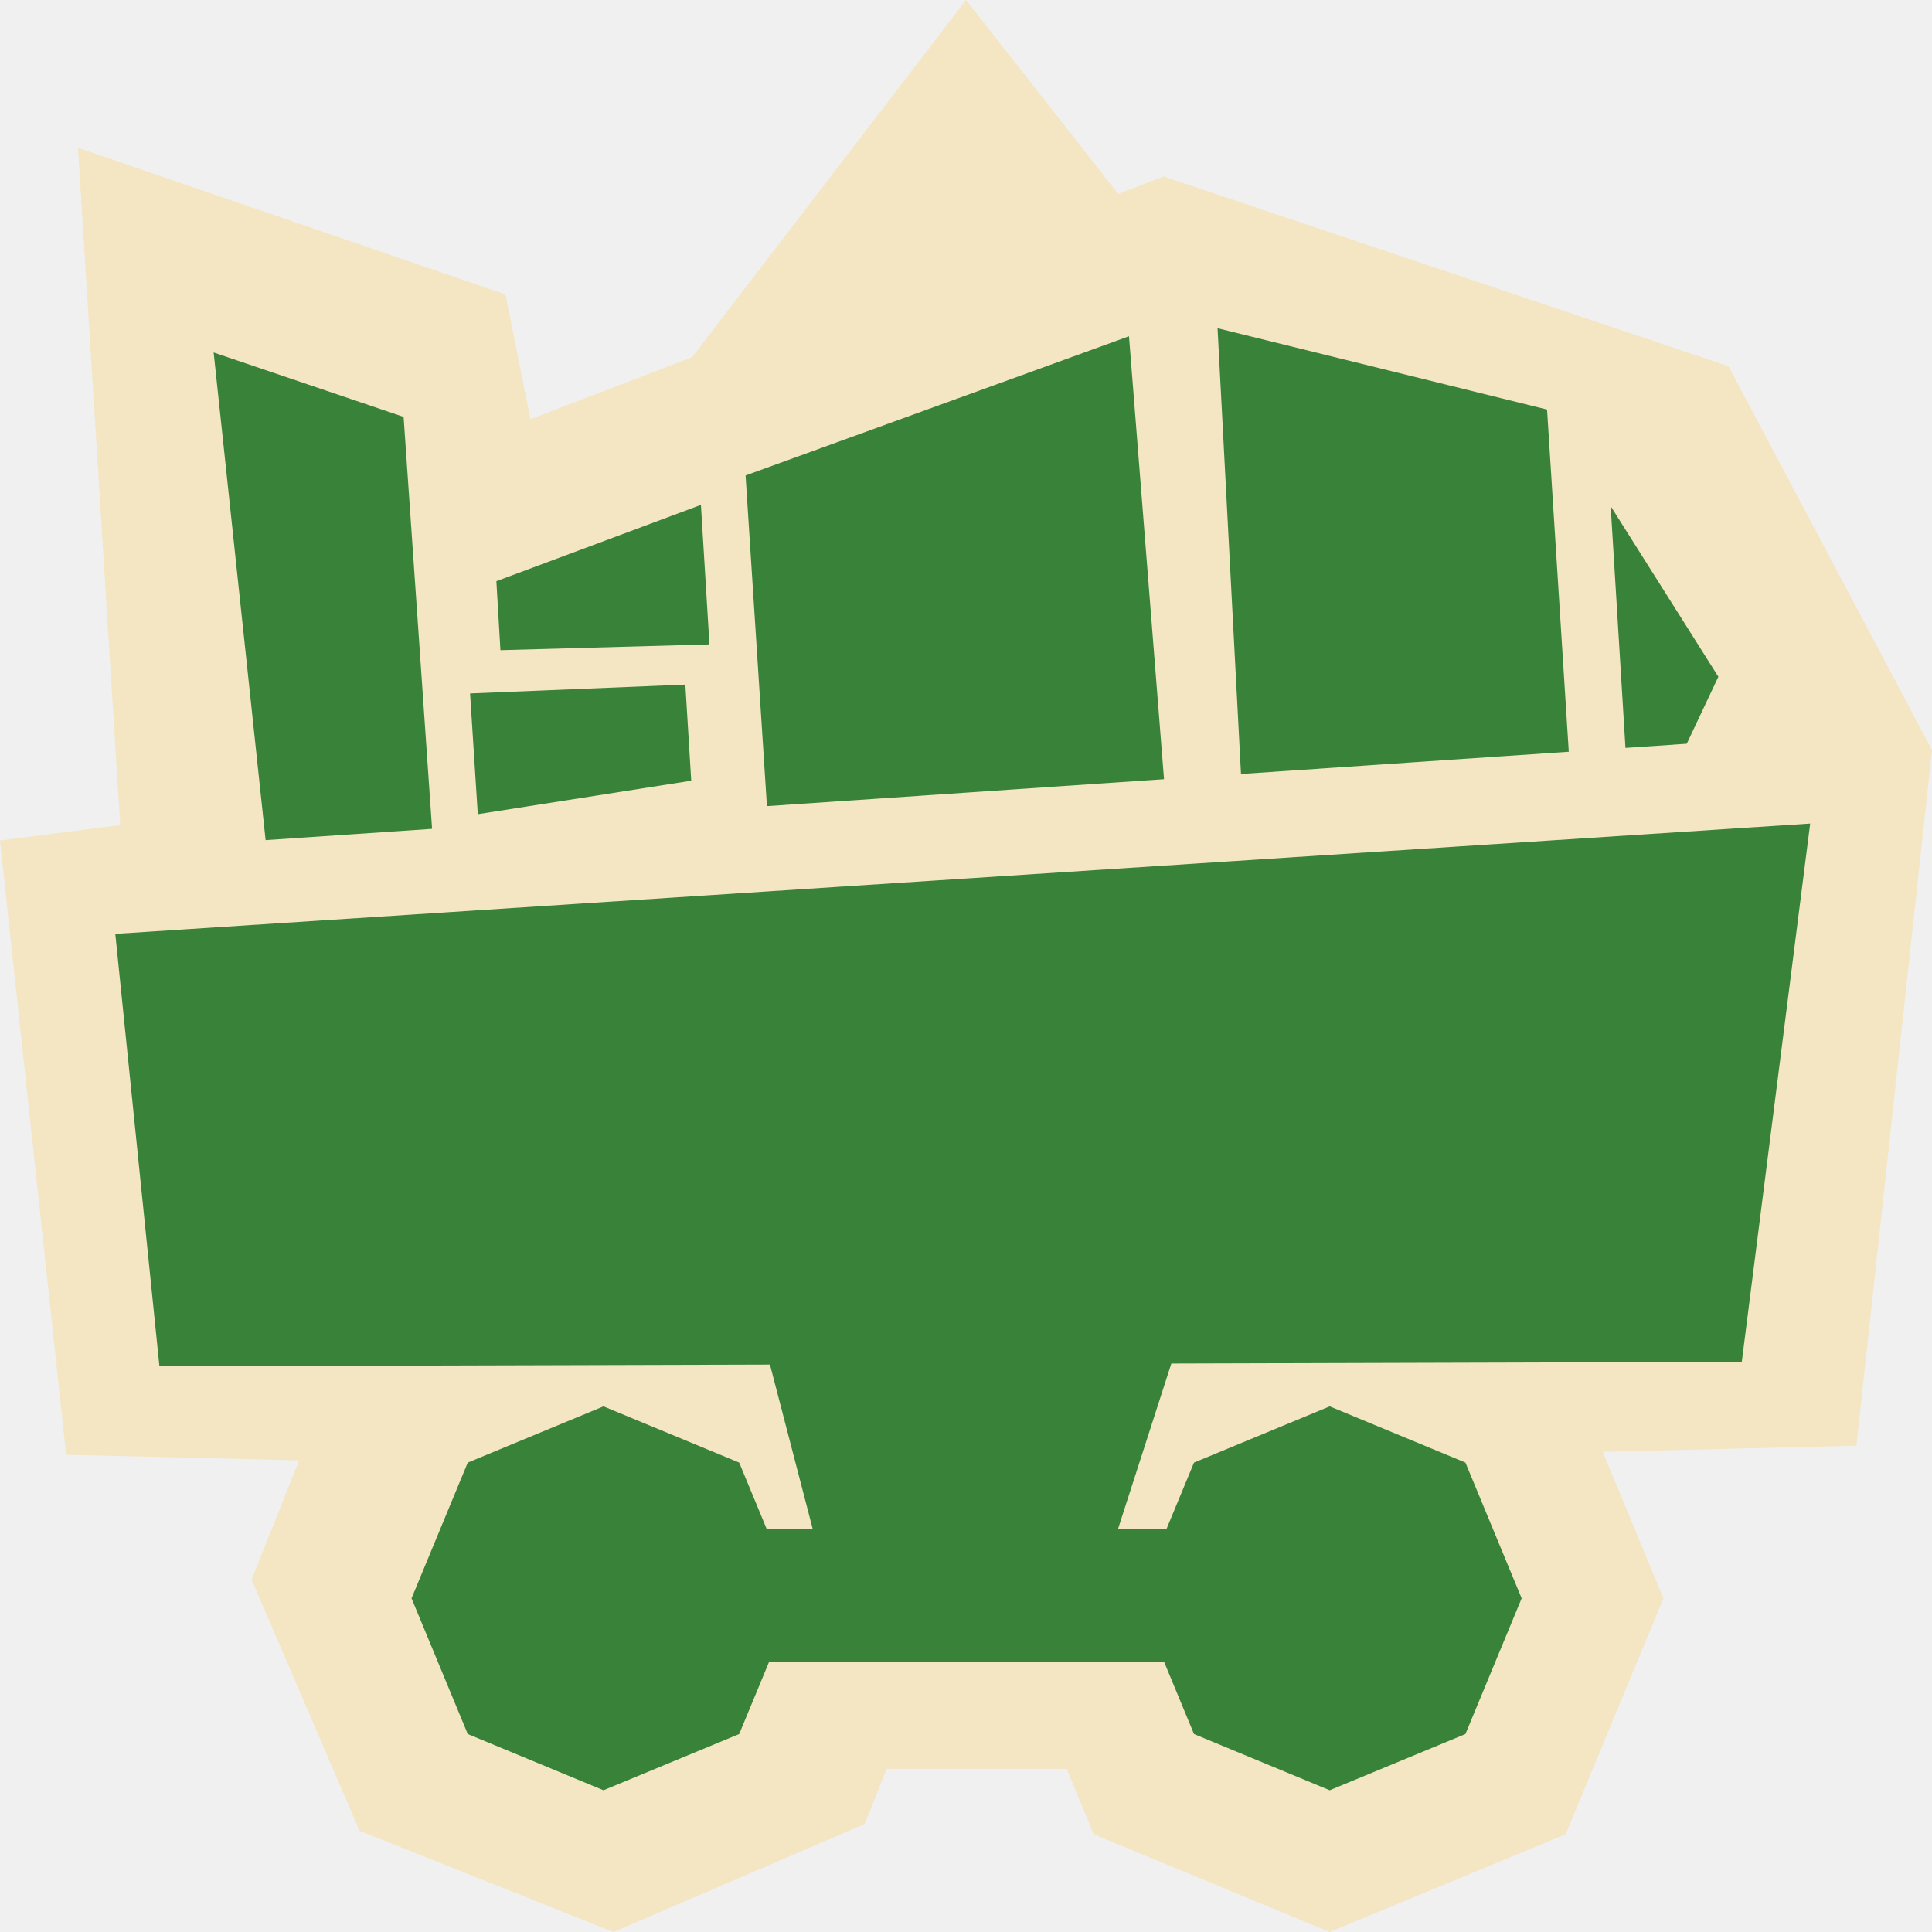
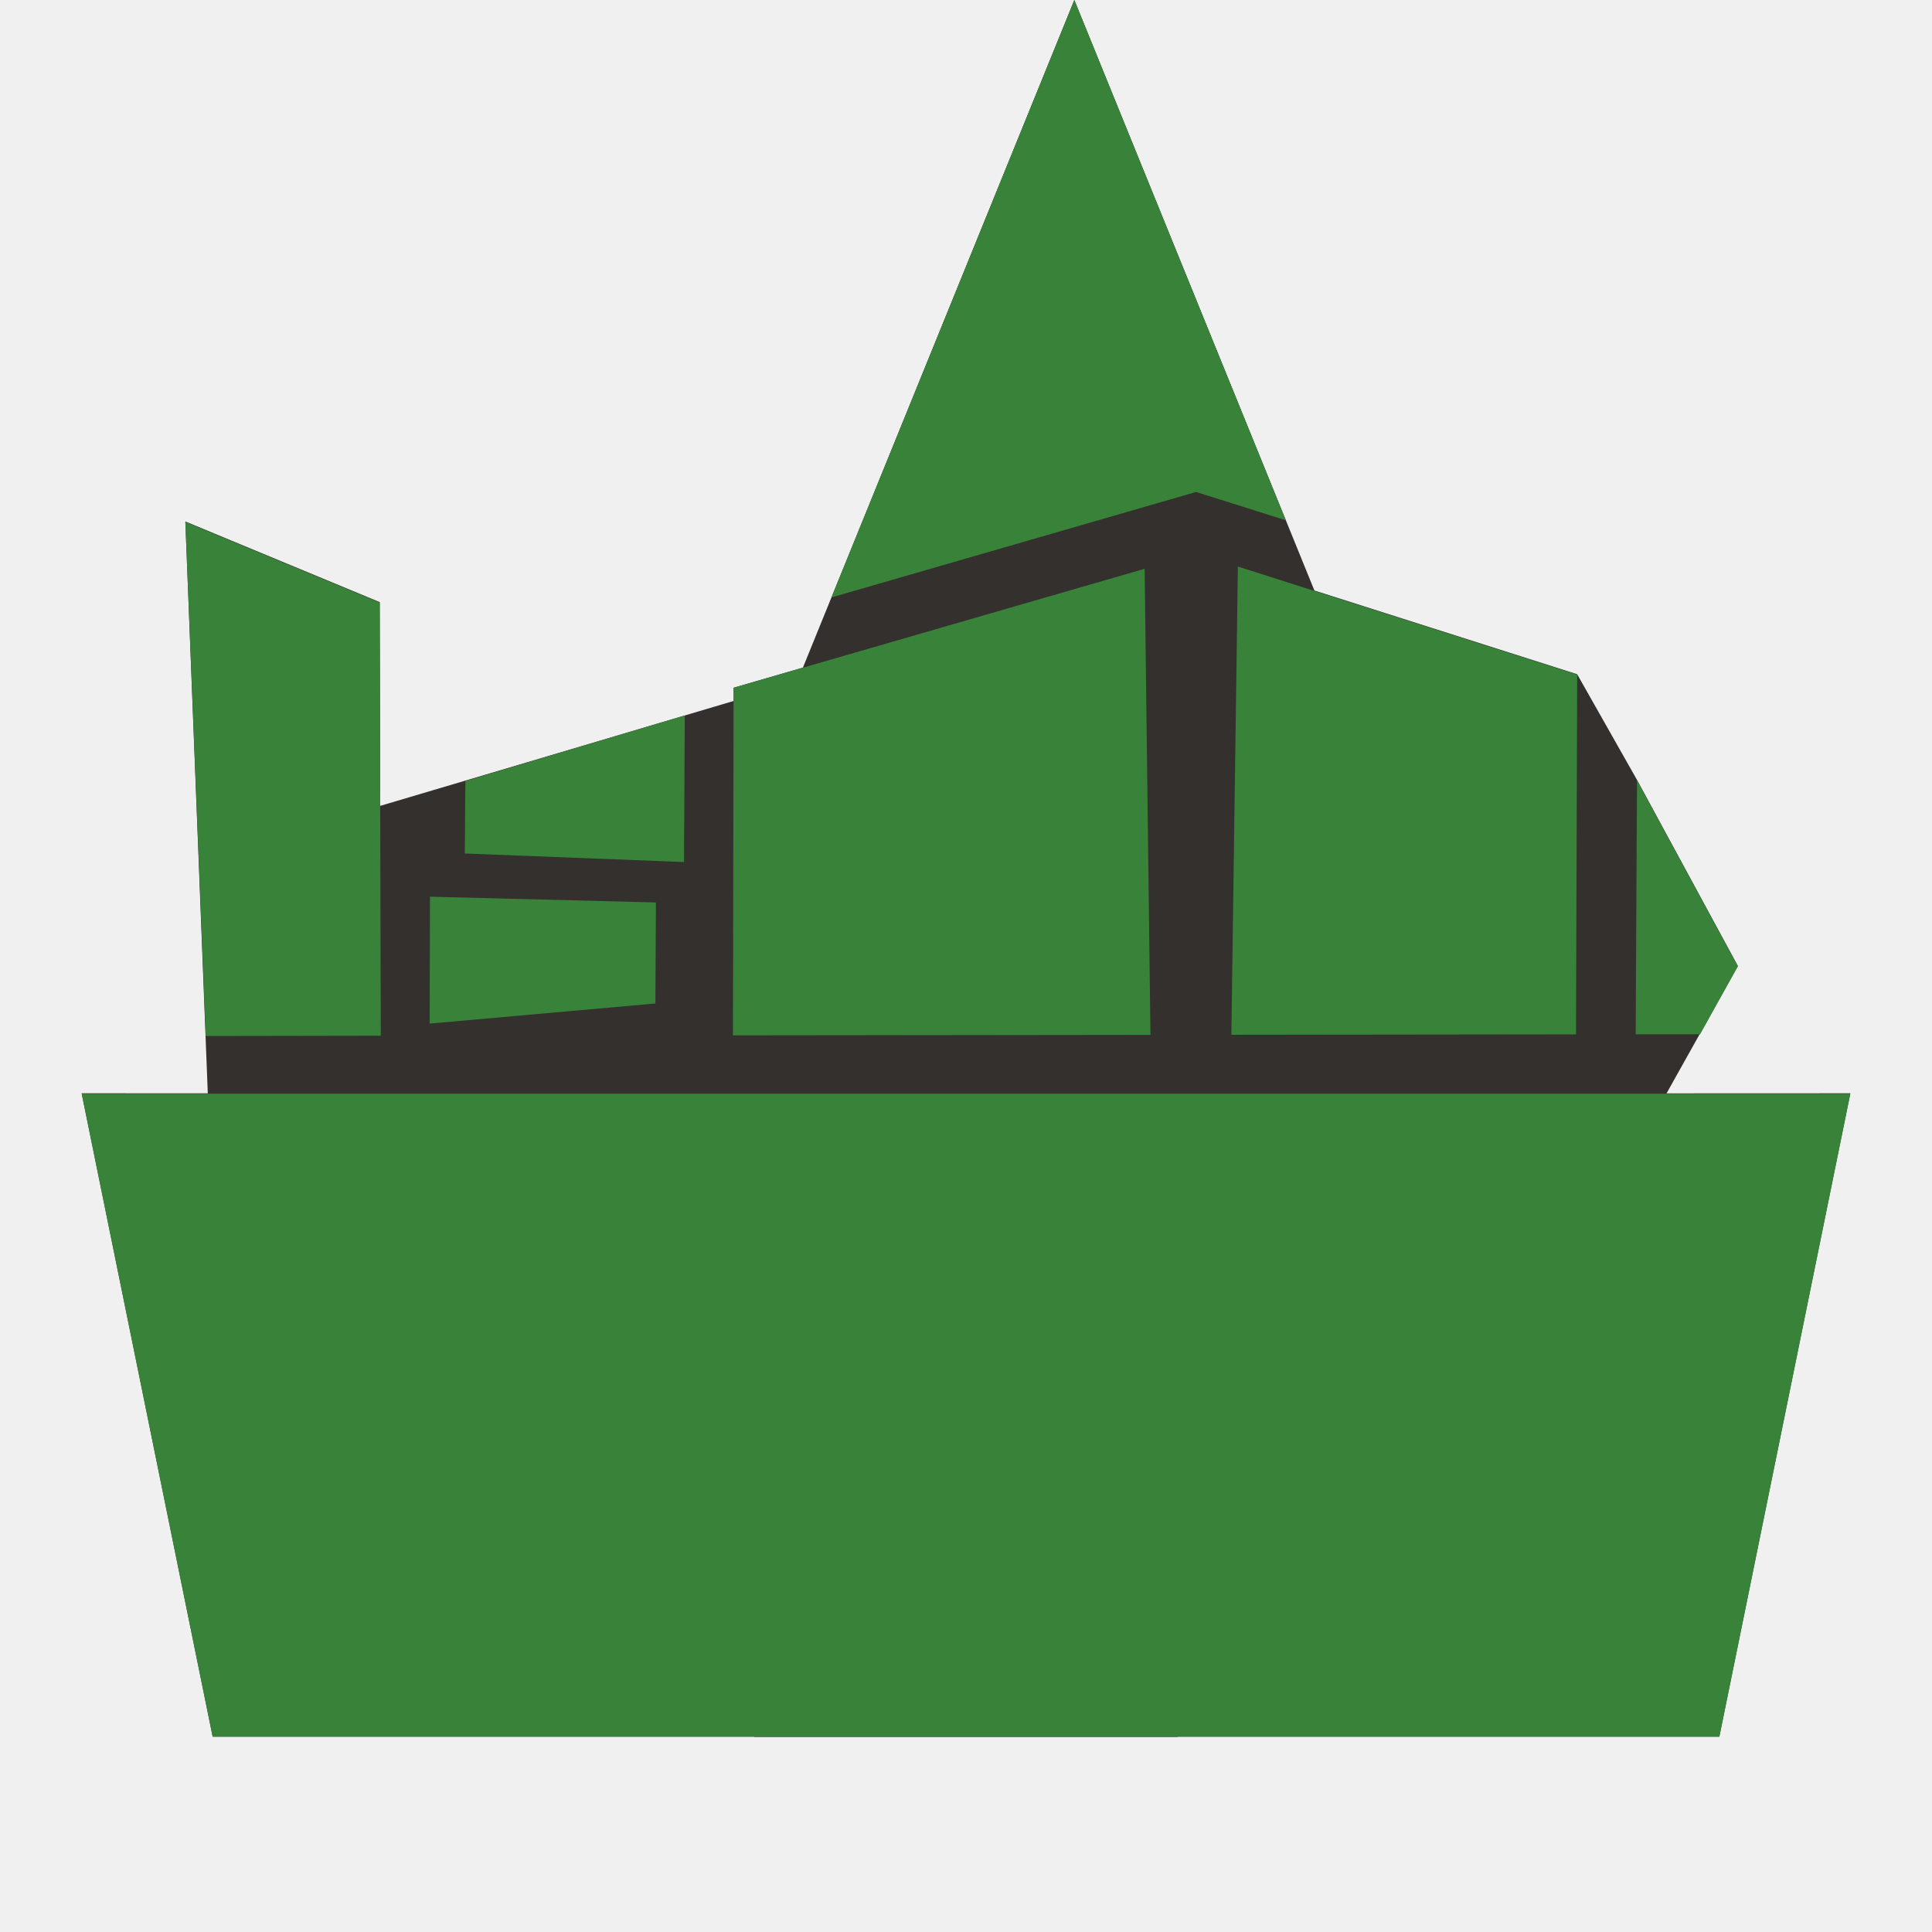
<svg xmlns="http://www.w3.org/2000/svg" width="512mm" height="512mm" viewBox="0 0 512 512" version="1.1" id="svg1" xml:space="preserve">
  <defs id="defs1" />
-   <g id="layer1">
-     <path style="display:none;fill:#4c738c;fill-opacity:1;stroke:#e9d5d7;stroke-width:1.532;stroke-opacity:0" d="M 475.763,344.875 V 204.972 L 43.007,168.728 90.849,344.15 Z" id="path34" />
-     <path id="path29" style="display:none;fill:#ffffff;fill-opacity:1;stroke:#e9d5d7;stroke-width:1.532;stroke-opacity:0" d="m 114.916,174.029 282.43,28.872 V 338.018 L 153.785,319.089 Z" />
-     <path style="display:none;fill:#33302e;fill-opacity:1;stroke:#e9d5d7;stroke-width:1.532;stroke-opacity:0" d="m 376.843,315.728 -1.538,-95.851 -234.757,-28.704 29.216,112.253 z" id="path35" />
-     <g id="g2" transform="translate(357.6914,-31.88875)" style="display:none">
-       <path id="path25" style="fill:#f4e5c3;fill-opacity:1;stroke:#e9d5d7;stroke-width:2.101;stroke-opacity:0" d="m -219.373,225.314 v 0 h 202.651 z m 0,0 11.691,125.15 H 15.785 L -16.722,225.314 Z" />
-       <path style="fill:#33302e;fill-opacity:1;stroke:#e9d5d7;stroke-width:1.532;stroke-opacity:0" d="m -12.136,334.935 -23.196,-93.148 -163.461,-1.812 7.974,94.235 z" id="path38" />
-     </g>
-     <g id="g6" style="display:none">
-       <path style="fill:#33302e;fill-opacity:1;stroke:#9f9f9f;stroke-width:0" d="M 512,292.79 H 19.716 L 6.3463813e-7,219.21 H 500.068 Z" id="path52" />
-     </g>
-     <path style="display:none;fill:#33302e;fill-opacity:1;stroke:#9f9f9f;stroke-width:0" d="M 426.818,342.261 V 218.178 L 85.182,169.739 104.051,322.795 Z" id="path45" />
-     <g id="g22" style="display:none">
-       <path style="fill:#f4e5c3;fill-opacity:1;stroke:#9f9f9f;stroke-width:0" d="M -1e-4,156.389 H 512 L 474.182,355.611 25.212,347.854 Z" id="path9" />
-       <path style="fill:#b14646;fill-opacity:1;stroke:#9f9f9f;stroke-width:0" d="M 51.77,327.634 28.114,175.782 H 481.691 L 452.525,333.793 Z" id="path10" />
-     </g>
-     <g id="g23" style="display:none">
-       <path style="fill:#f4e5c3;fill-opacity:1;stroke:#9f9f9f;stroke-width:0" d="M 512,355.611 H -1e-4 L 37.818,156.388 486.788,164.146 Z" id="path12" />
-       <path style="fill:#4d7690;fill-opacity:1;stroke:#9f9f9f;stroke-width:0" d="m 460.23,184.366 23.656,151.851 H 30.309 l 29.166,-158.011 z" id="path14-5" />
-     </g>
-     <g id="g24" style="display:none">
-       <path style="fill:#f4e5c3;fill-opacity:1;stroke:#9f9f9f;stroke-width:0" d="M 512,355.611 H -1.6e-4 l 37.818,-199.223 448.97,7.758 z" id="path15-6" />
-       <path style="fill:#398239;fill-opacity:1;stroke:#9f9f9f;stroke-width:0" d="m 460.23,184.366 23.656,151.851 H 30.309 L 59.475,178.207 Z" id="path16-2" />
-     </g>
-     <g id="g21" transform="translate(1.2712077e-4,-0.09857288)" style="display:none">
-       <path id="rect11" style="fill:#f4e5c3;fill-opacity:1;stroke:#9f9f9f;stroke-width:0" d="M 0,152.322 56.741,359.875 H 455.259 L 512,152.322 H 455.259 56.741 Z" />
-       <path id="path21" style="fill:#666666;fill-opacity:1;stroke:#9f9f9f;stroke-width:0" d="M 33.609,174.981 76.67,337.217 H 436.791 l 43.93,-162.236 v 0 z" />
-     </g>
-     <circle style="display:none;fill:#ffffff;fill-opacity:1;stroke:#9f9f9f;stroke-width:0" id="circle91" cx="256" cy="256" r="180.265" />
-     <path id="path109" style="display:none;fill:#f4e5c3;fill-opacity:1;stroke:#9f9f9f;stroke-width:0" d="m 164.887,91.887 -12.709,91.328 37.858,1.435 18.355,-53.346 90.055,6.883 20.649,51.051 45.314,2.581 -16.527,-91.83 z M 63.844,200.997 l 20.65,213.38 230.659,4.141 28.107,-205.851 z m 319.514,13.354 -32.086,204.829 52.144,0.933 44.741,-203.055 z" />
-     <path id="path125" style="display:none;fill:#ffffff;fill-opacity:1;stroke:#9f9f9f;stroke-width:0" d="M 256,1.696494e-5 196.689,102.738 256,86.843 315.311,102.738 Z" />
-     <g id="g10" style="display:none">
-       <path style="fill:#f4e5c3;fill-opacity:1;stroke:#9f9f9f;stroke-width:0" d="M 28.904,495.515 4e-5,88.779 512,6.682 358.594,505.318 Z" id="path88-8" />
-       <path style="display:inline;fill:#398239;fill-opacity:1;stroke:#9f9f9f;stroke-width:0" d="M 340.227,480.502 476.274,36.731 28.143,108.321 47.54,474.741 Z" id="path102-2" />
-     </g>
-     <g id="g8" style="display:none">
-       <path id="rect24" style="fill:#f4e5c3;fill-opacity:1;stroke-width:0.306" d="m 23.321,52.632 28.904,406.736 h 407.55 l 28.904,-406.736 z" />
-       <path id="path26" style="display:inline;fill:#b14646;fill-opacity:1;stroke-width:0.277" d="m 43.13,73.492 26.443,365.017 h 372.854 l 26.443,-365.017 z" />
-     </g>
-     <g id="g28" transform="matrix(1,0,0,-1,1180.464,475.8527)" style="display:none">
-       <path id="path27" style="opacity:1;fill:#f4e5c3;fill-opacity:1;stroke-width:0.306" d="m -1157.142,16.485 28.904,406.736 h 407.55 l 28.904,-406.736 z" />
-       <path id="path28" style="opacity:1;fill:#e7c033;fill-opacity:1;stroke-width:0.277" d="m -1137.334,37.344 26.443,365.017 h 372.854 l 26.443,-365.017 z" />
-     </g>
-     <path style="fill:#f4e5c3;fill-opacity:1;stroke-width:0.265" d="m -453.713,255.812 v 0 l 54.368,-56.961 -87.856,-6.494 L -512,25.385 0,4.341 l -29.549,196.37 -94.667,1.633 51.259,53.764 v 0 l -183.043,251.551 v 0 z" id="path40" />
-     <g id="g33" style="display:none">
-       <path id="path32" style="fill:#f4e5c3;fill-opacity:1;stroke-width:0.265" d="M 512,77.681 -1.3e-4,156.025 v 278.294 h 401.998 z" />
-       <path style="fill:#b14646;fill-opacity:1;stroke-width:0.265" d="M -1.3e-4,186.65 471.98,114.308 379.472,409.195 0,408.224 Z" id="path33" />
-     </g>
-     <path id="path66" style="fill:#f4e5c3;fill-opacity:1;stroke-width:0.265" d="M 256,1.2e-4 183.427,94.671 140.56,111.102 133.945,78.029 20.67,39.169 31.863,218.656 -1.4e-4,222.749 l 17.54,162.766 61.735,1.502 -12.598,31.604 28.615,66.553 67.294,26.826 66.553,-28.615 5.832,-14.631 h 47.707 l 7.185,17.346 62.528,25.9 62.528,-25.9 25.9,-62.528 -16.084,-38.83 67.225,-1.615 20.041,-184.382 L 458.06,97.046 308.404,46.769 296.33,51.396 Z" />
-     <path id="path69" style="fill:#398239;fill-opacity:1;stroke-width:0.248" d="m 322.663,86.988 6.214,118.125 86.864,-5.892 -5.755,-90.685 z m -23.47,2.127 -101.609,36.89 5.663,87.629 105.231,-7.138 z m -242.575,4.298 13.773,129.232 44.115,-2.992 -7.548,-109.166 z m 129.131,40.388 -54.207,20.22 1.075,18.283 55.394,-1.532 z m 241.098,0.337 3.92,64.064 16.243,-1.102 8.372,-17.748 z m -245.225,47.288 -57.048,2.346 2.044,31.996 56.562,-8.873 z M 479.717,218.253 30.555,247.486 42.248,362.077 l 161.798,-0.452 11.339,43.591 h -12.196 l -7.295,-17.612 -35.967,-14.898 -35.967,14.898 -14.898,35.967 14.898,35.967 35.967,14.898 35.967,-14.898 7.888,-19.044 h 104.752 l 7.888,19.044 35.967,14.898 35.967,-14.898 14.898,-35.967 -14.898,-35.967 -35.967,-14.898 -35.967,14.898 -7.295,17.612 h -12.851 l 14.14,-43.868 151.176,-0.441 z" />
-   </g>
+   <path id="path8" style="fill:#34302e;fill-opacity:1;stroke-width:7.192" d="m 284.709,0 -71.928,176.919 -18.368,5.335 v 3.511 l -71.088,21.103 -22.569,6.697 v -4.11 l -0.118,-49.887 -51.519,-21.369 5.949,151.538 -33.425,-0.01 34.713,170.449 h 143.494 l 0.05,0.123 h 112.201 l 0.05,-0.123 h 21.231 122.263 l 34.713,-170.449 -48.707,0.02 18.901,-33.759 -26.738,-49.326 -15.852,-27.987 -69.631,-22.185 z" />
+   <path id="path11" style="fill:#398239;fill-opacity:1;stroke-width:10.321" d="m 284.709,0 -64.372,158.326 28.851,-8.344 22.03,-6.371 27.742,-8.023 18.019,-5.211 1.792,0.564 -0.002,0.001 21.998,6.944 z m -235.591,138.312 5.408,136.237 46.386,-0.079 -0.295,-114.789 z m 278.934,11.83 -1.731,124.082 91.336,-0.109 0.315,-95.328 z m -24.712,0.59 -108.929,31.527 -0.177,92.123 110.65,-0.128 z m -121.87,38.863 -58.147,17.386 -0.138,19.206 58.088,2.262 z m 252.354,17.17 -0.354,67.321 h 17.081 l 10.001,-17.986 z m -319.872,30.868 -0.088,33.632 59.819,-5.33 0.147,-26.777 z M 21.641,289.851 56.355,460.299 h 5.1e-4 122.263 168.181 108.845 L 490.358,289.851 H 455.644 56.355 Z" />
</svg>
